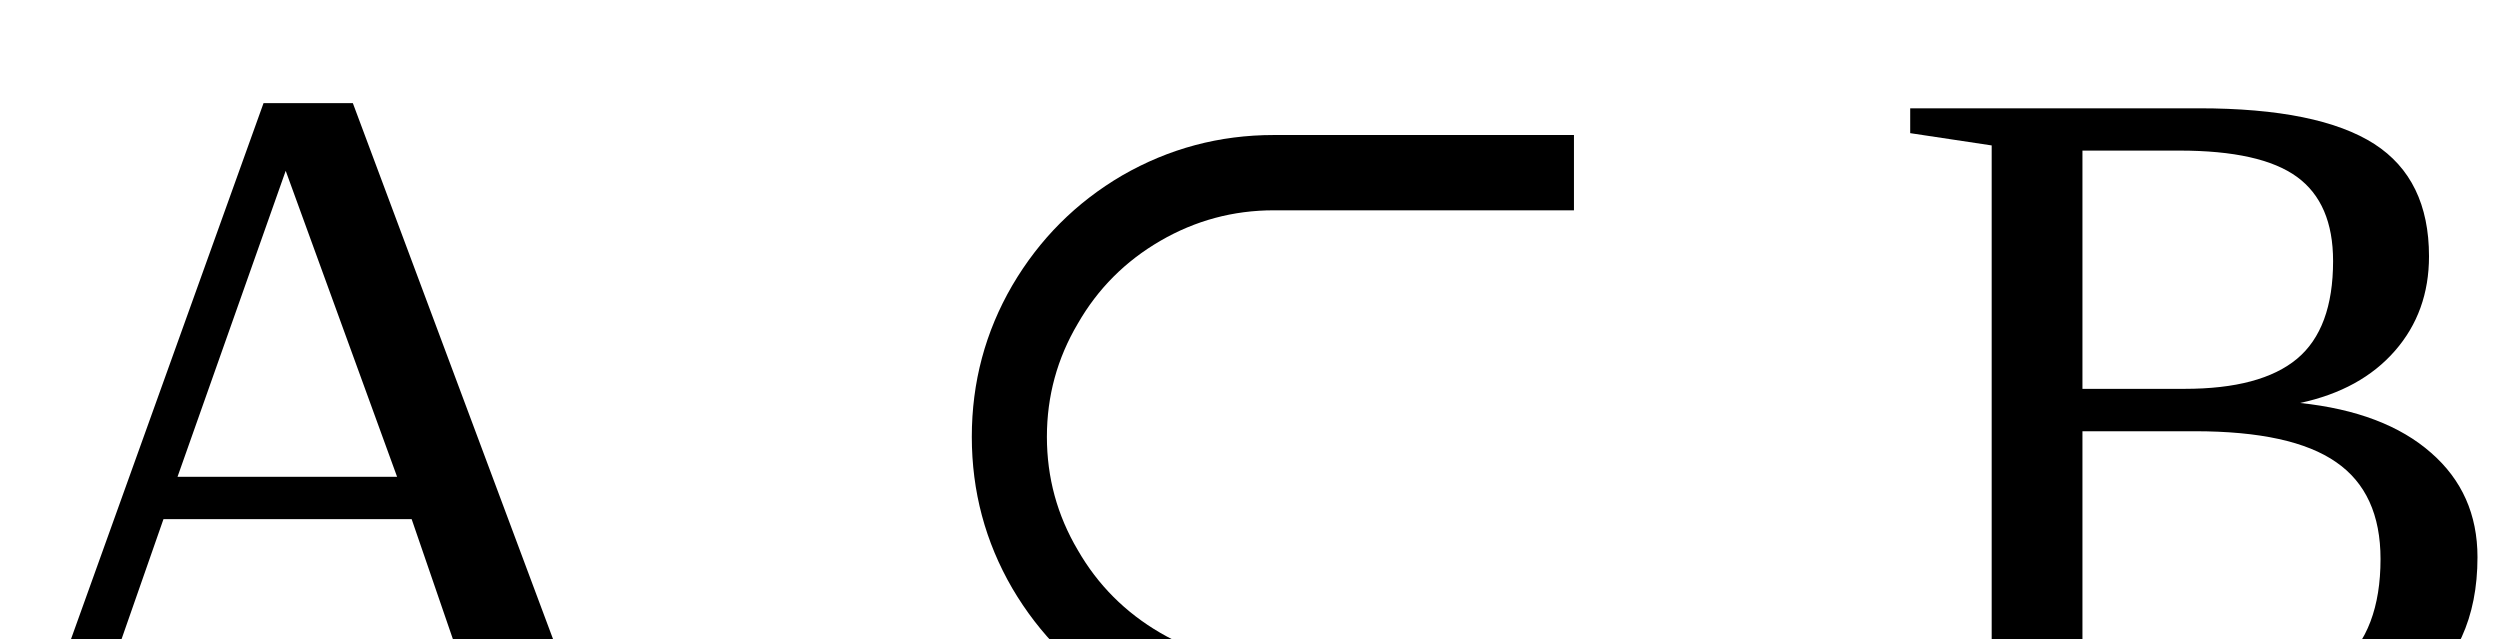
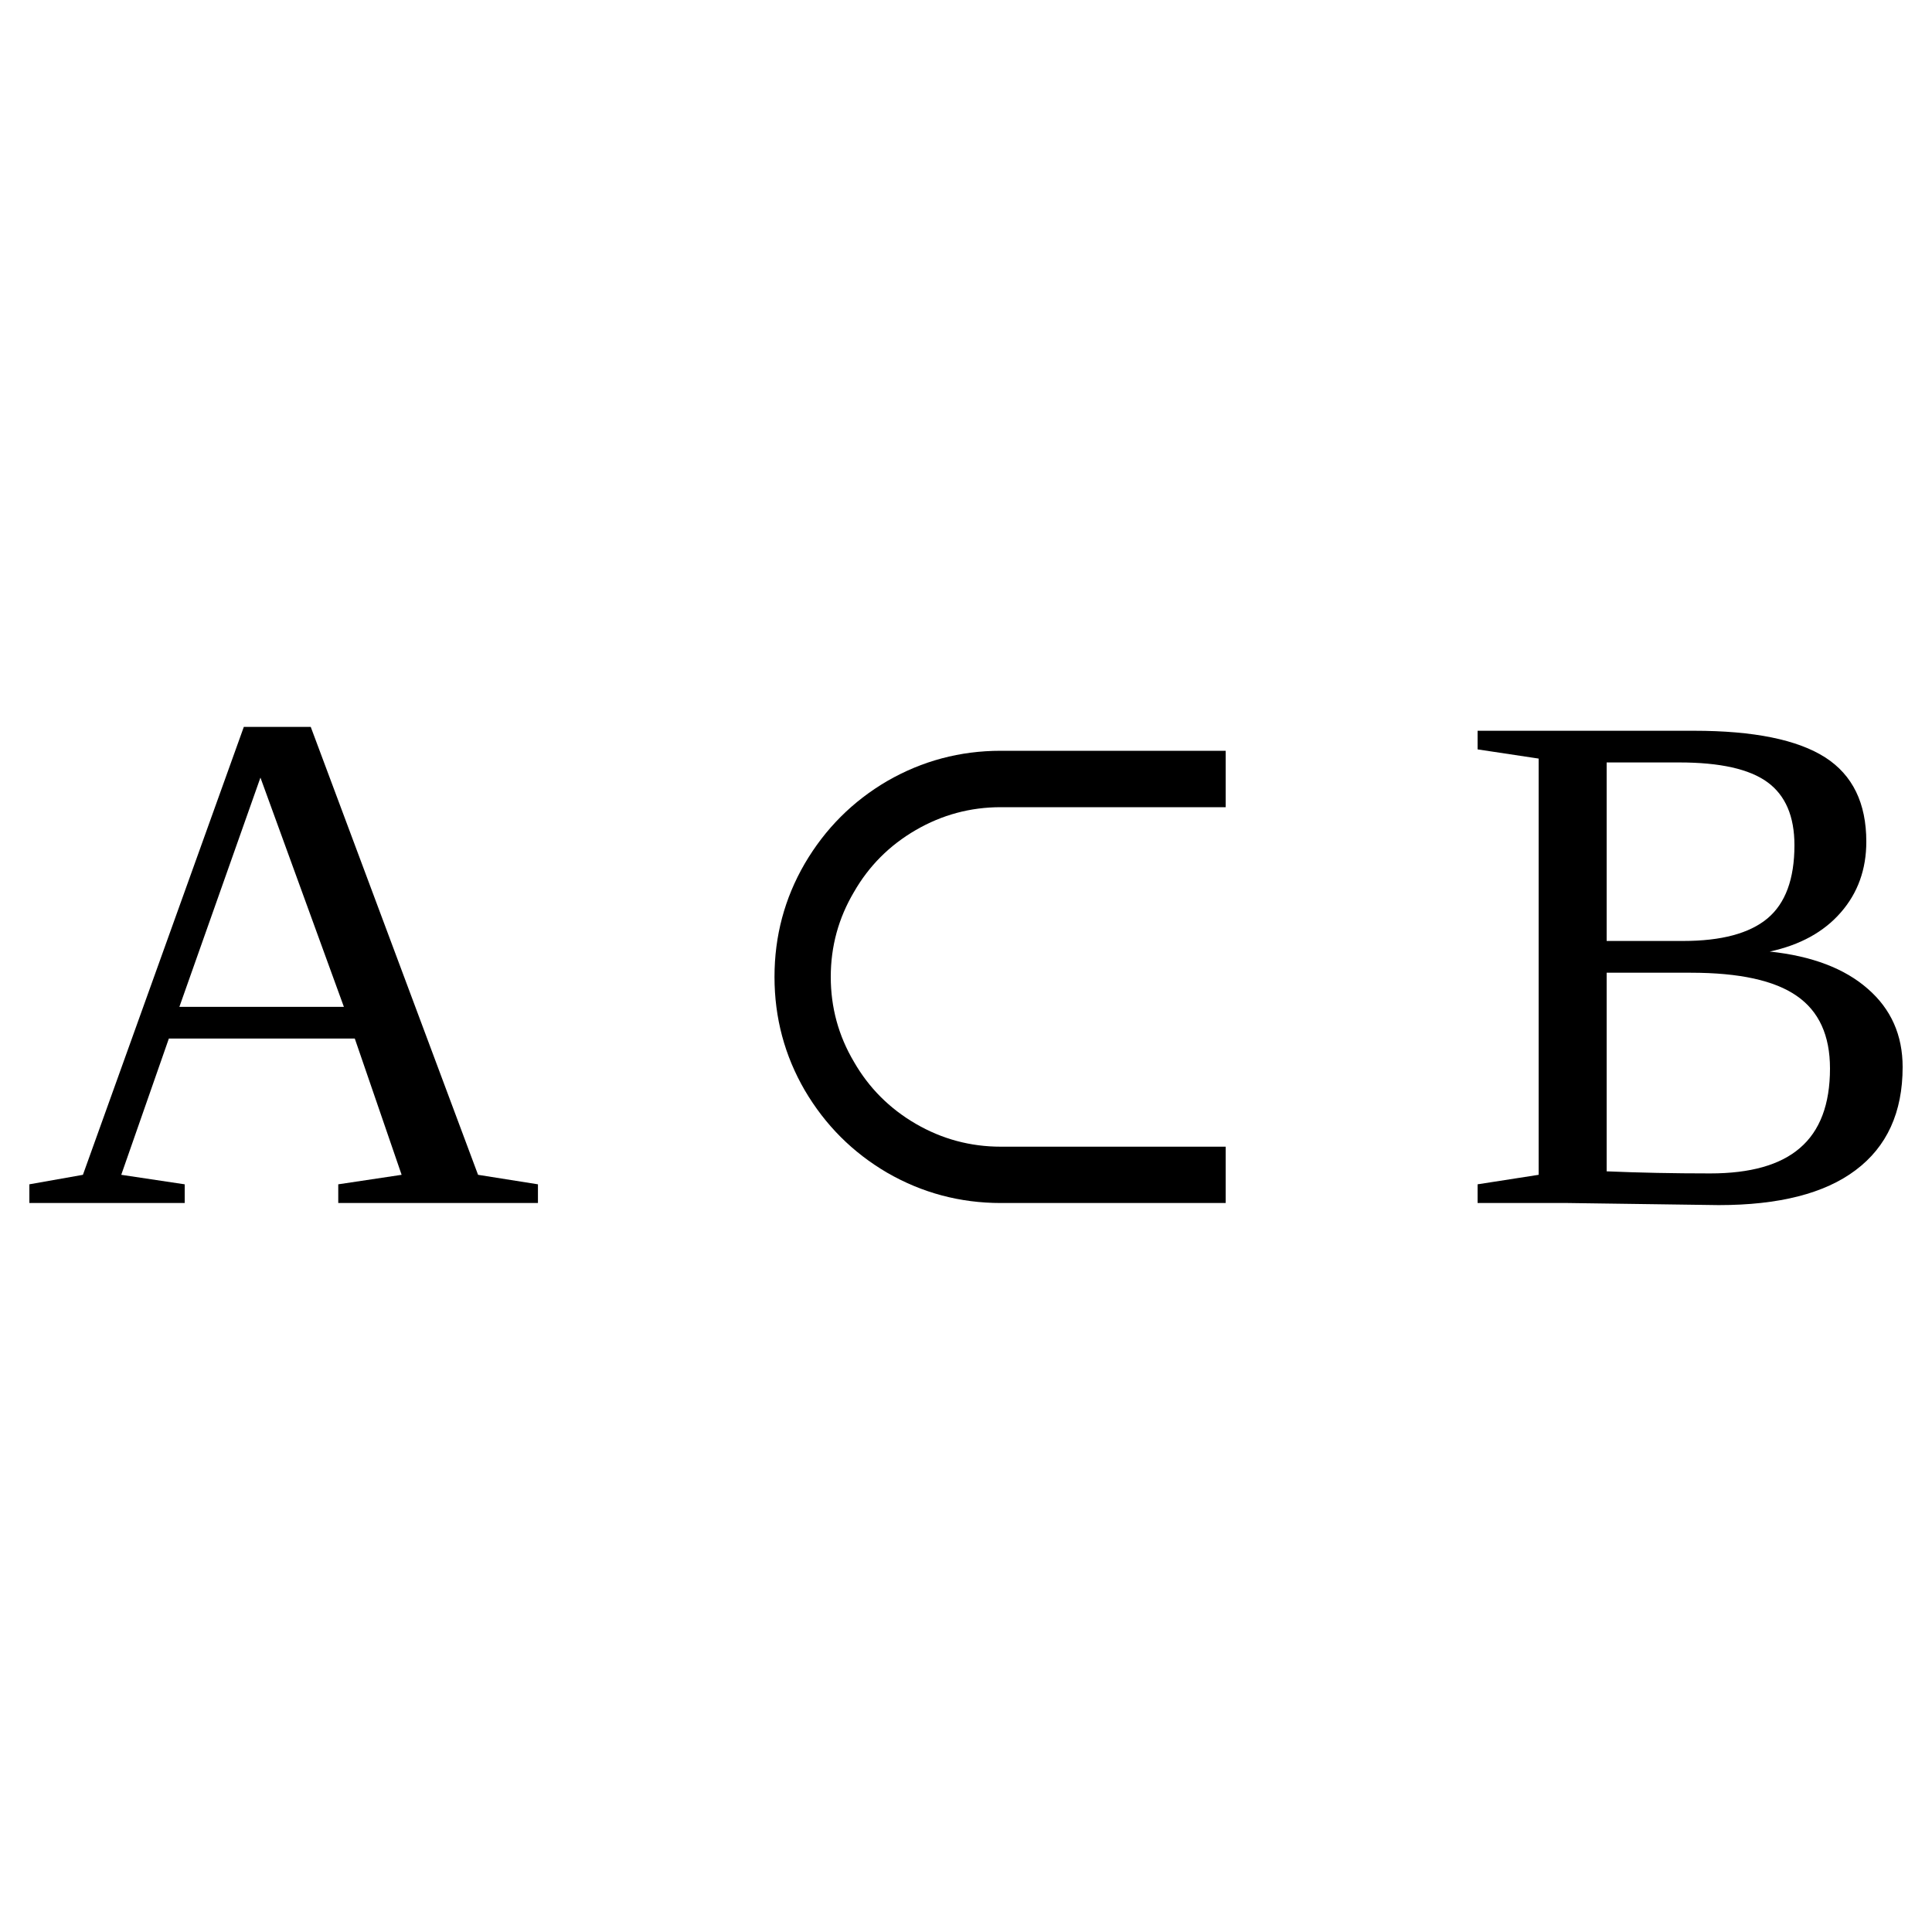
- <svg xmlns="http://www.w3.org/2000/svg" version="1.1">
-   <path d="M 1.79,6.919 V 7.161 H -0.22 V 6.919 L 0.473,6.796 2.555,1 H 3.421 L 5.586,6.796 6.361,6.919 V 7.161 H 3.777 V 6.919 L 4.597,6.796 3.991,5.033 H 1.585 L 0.969,6.796 Z M 2.77,1.656 1.721,4.623 H 3.85 Z" />
-   <path d="M 12.35,6.432 H 15.26 V 7.161 H 12.35 Q 11.56,7.161 10.88,6.769 10.21,6.377 9.814,5.703 9.422,5.028 9.422,4.235 9.422,3.442 9.814,2.768 10.21,2.093 10.88,1.701 11.56,1.309 12.35,1.309 H 15.26 V 2.039 H 12.35 Q 11.76,2.039 11.25,2.335 10.74,2.631 10.45,3.137 10.15,3.643 10.15,4.235 10.15,4.828 10.45,5.334 10.74,5.839 11.25,6.136 11.76,6.432 12.35,6.432 Z" />
-   <path d="M 22.62,2.531 Q 22.62,1.97 22.27,1.715 21.92,1.46 21.13,1.46 H 20.19 V 3.77 H 21.18 Q 21.92,3.77 22.27,3.479 22.62,3.187 22.62,2.531 Z M 23.08,5.42 Q 23.08,4.778 22.65,4.481 22.22,4.181 21.28,4.181 H 20.19 V 6.751 Q 20.82,6.778 21.53,6.778 22.31,6.778 22.69,6.45 23.08,6.117 23.08,5.42 Z M 18.52,7.161 V 6.919 L 19.31,6.796 V 1.41 L 18.52,1.291 V 1.05 H 21.32 Q 22.48,1.05 23.02,1.396 23.55,1.738 23.55,2.485 23.55,3.023 23.22,3.401 22.89,3.78 22.3,3.907 23.12,3.994 23.57,4.39 24.02,4.782 24.02,5.402 24.02,6.281 23.41,6.737 22.81,7.188 21.64,7.188 L 19.69,7.161 Z" />
+ <svg xmlns="http://www.w3.org/2000/svg" version="1.1" id="svg240" width="25" height="25">
+   <defs id="defs244" />
+   <path d="m 2.39,15.325 v 0.242 h -2.01 v -0.242 l 0.693,-0.123 2.082,-5.796 h 0.866 l 2.165,5.796 0.775,0.123 v 0.242 h -2.584 v -0.242 l 0.82,-0.123 -0.606,-1.763 h -2.406 l -0.616,1.763 z m 0.98,-5.263 -1.049,2.967 h 2.129 z" id="path234" />
+   <path d="m 12.95,14.838 h 2.91 v 0.729 h -2.91 q -0.79,0 -1.47,-0.392 -0.67,-0.392 -1.066,-1.066 -0.392,-0.675 -0.392,-1.468 0,-0.793 0.392,-1.467 0.396,-0.675 1.066,-1.067 0.68,-0.392 1.47,-0.392 h 2.91 v 0.73 h -2.91 q -0.59,0 -1.1,0.296 -0.51,0.296 -0.8,0.802 -0.3,0.506 -0.3,1.098 0,0.593 0.3,1.099 0.29,0.505 0.8,0.802 0.51,0.296 1.1,0.296 z" id="path236" />
+   <path d="m 23.22,10.937 q 0,-0.561 -0.35,-0.816 -0.35,-0.255 -1.14,-0.255 h -0.94 v 2.31 h 0.99 q 0.74,0 1.09,-0.291 0.35,-0.292 0.35,-0.948 z m 0.46,2.889 q 0,-0.642 -0.43,-0.939 -0.43,-0.3 -1.37,-0.3 h -1.09 v 2.57 q 0.63,0.027 1.34,0.027 0.78,0 1.16,-0.328 0.39,-0.333 0.39,-1.03 z m -4.56,1.741 v -0.242 l 0.79,-0.123 v -5.386 l -0.79,-0.119 v -0.241 h 2.8 q 1.16,0 1.7,0.346 0.53,0.342 0.53,1.089 0,0.538 -0.33,0.916 -0.33,0.379 -0.92,0.506 0.82,0.087 1.27,0.483 0.45,0.392 0.45,1.012 0,0.879 -0.61,1.335 -0.6,0.451 -1.77,0.451 l -1.95,-0.027 z" id="path238" />
</svg>
